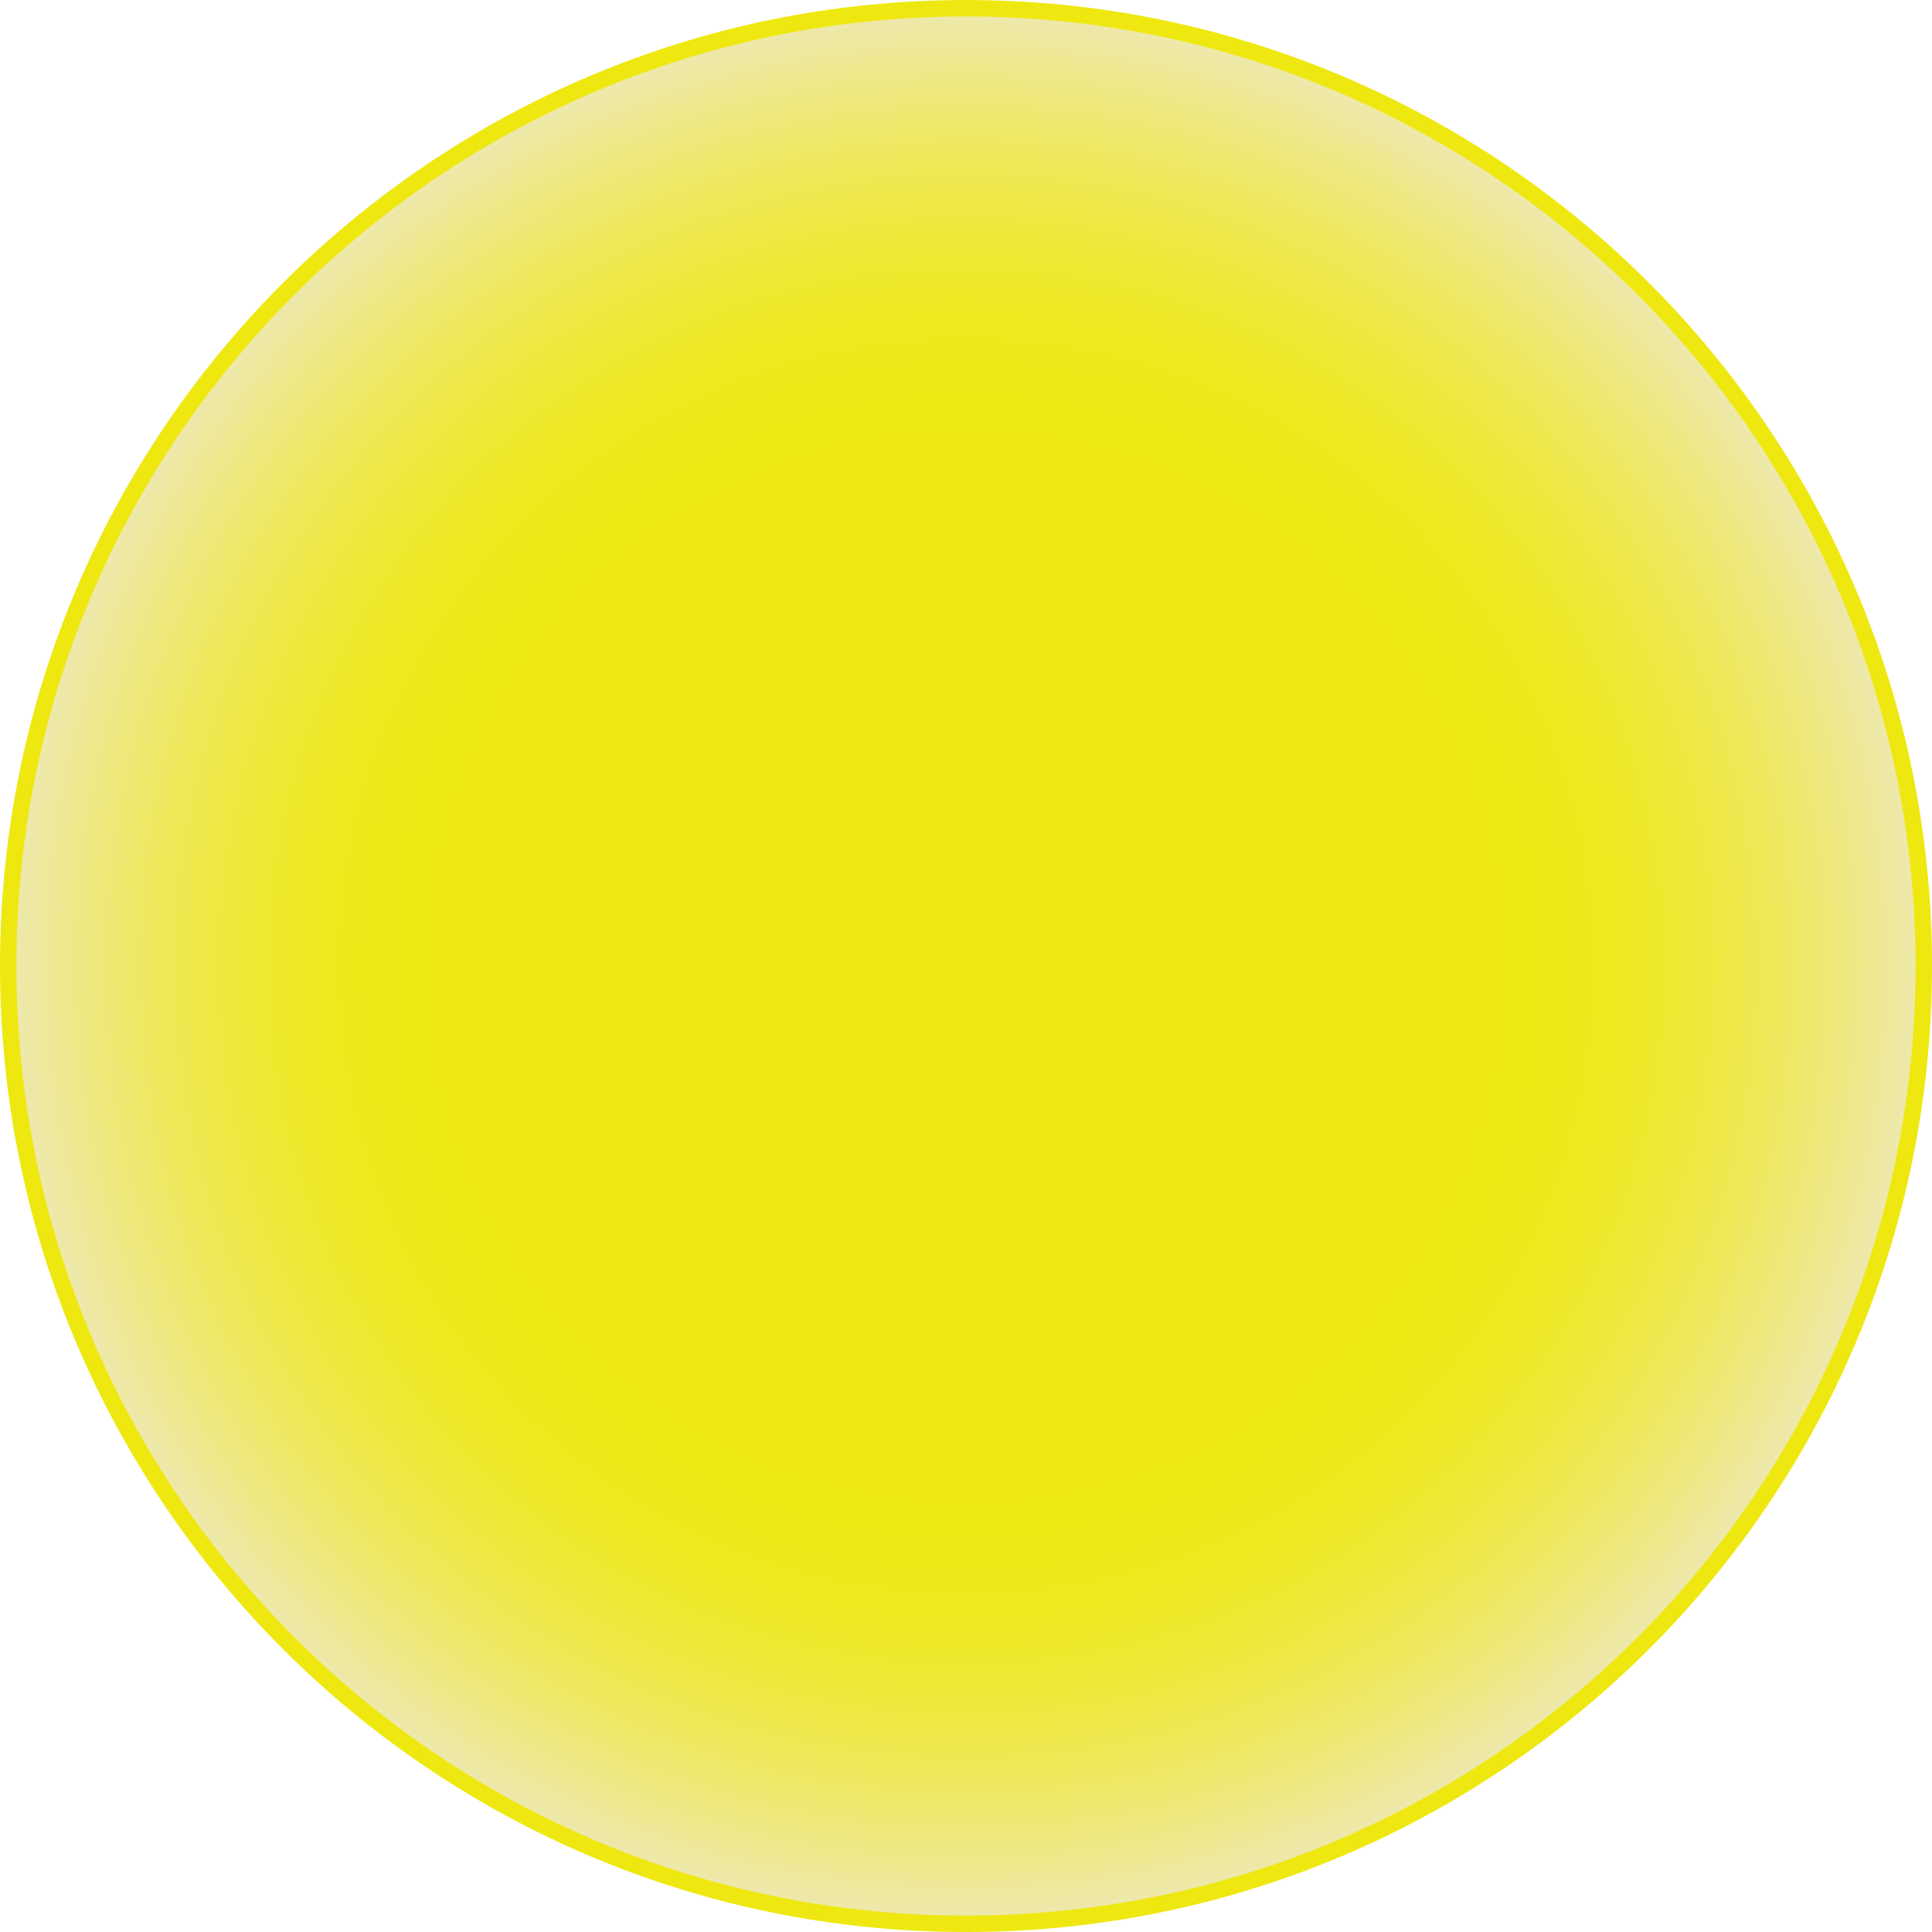
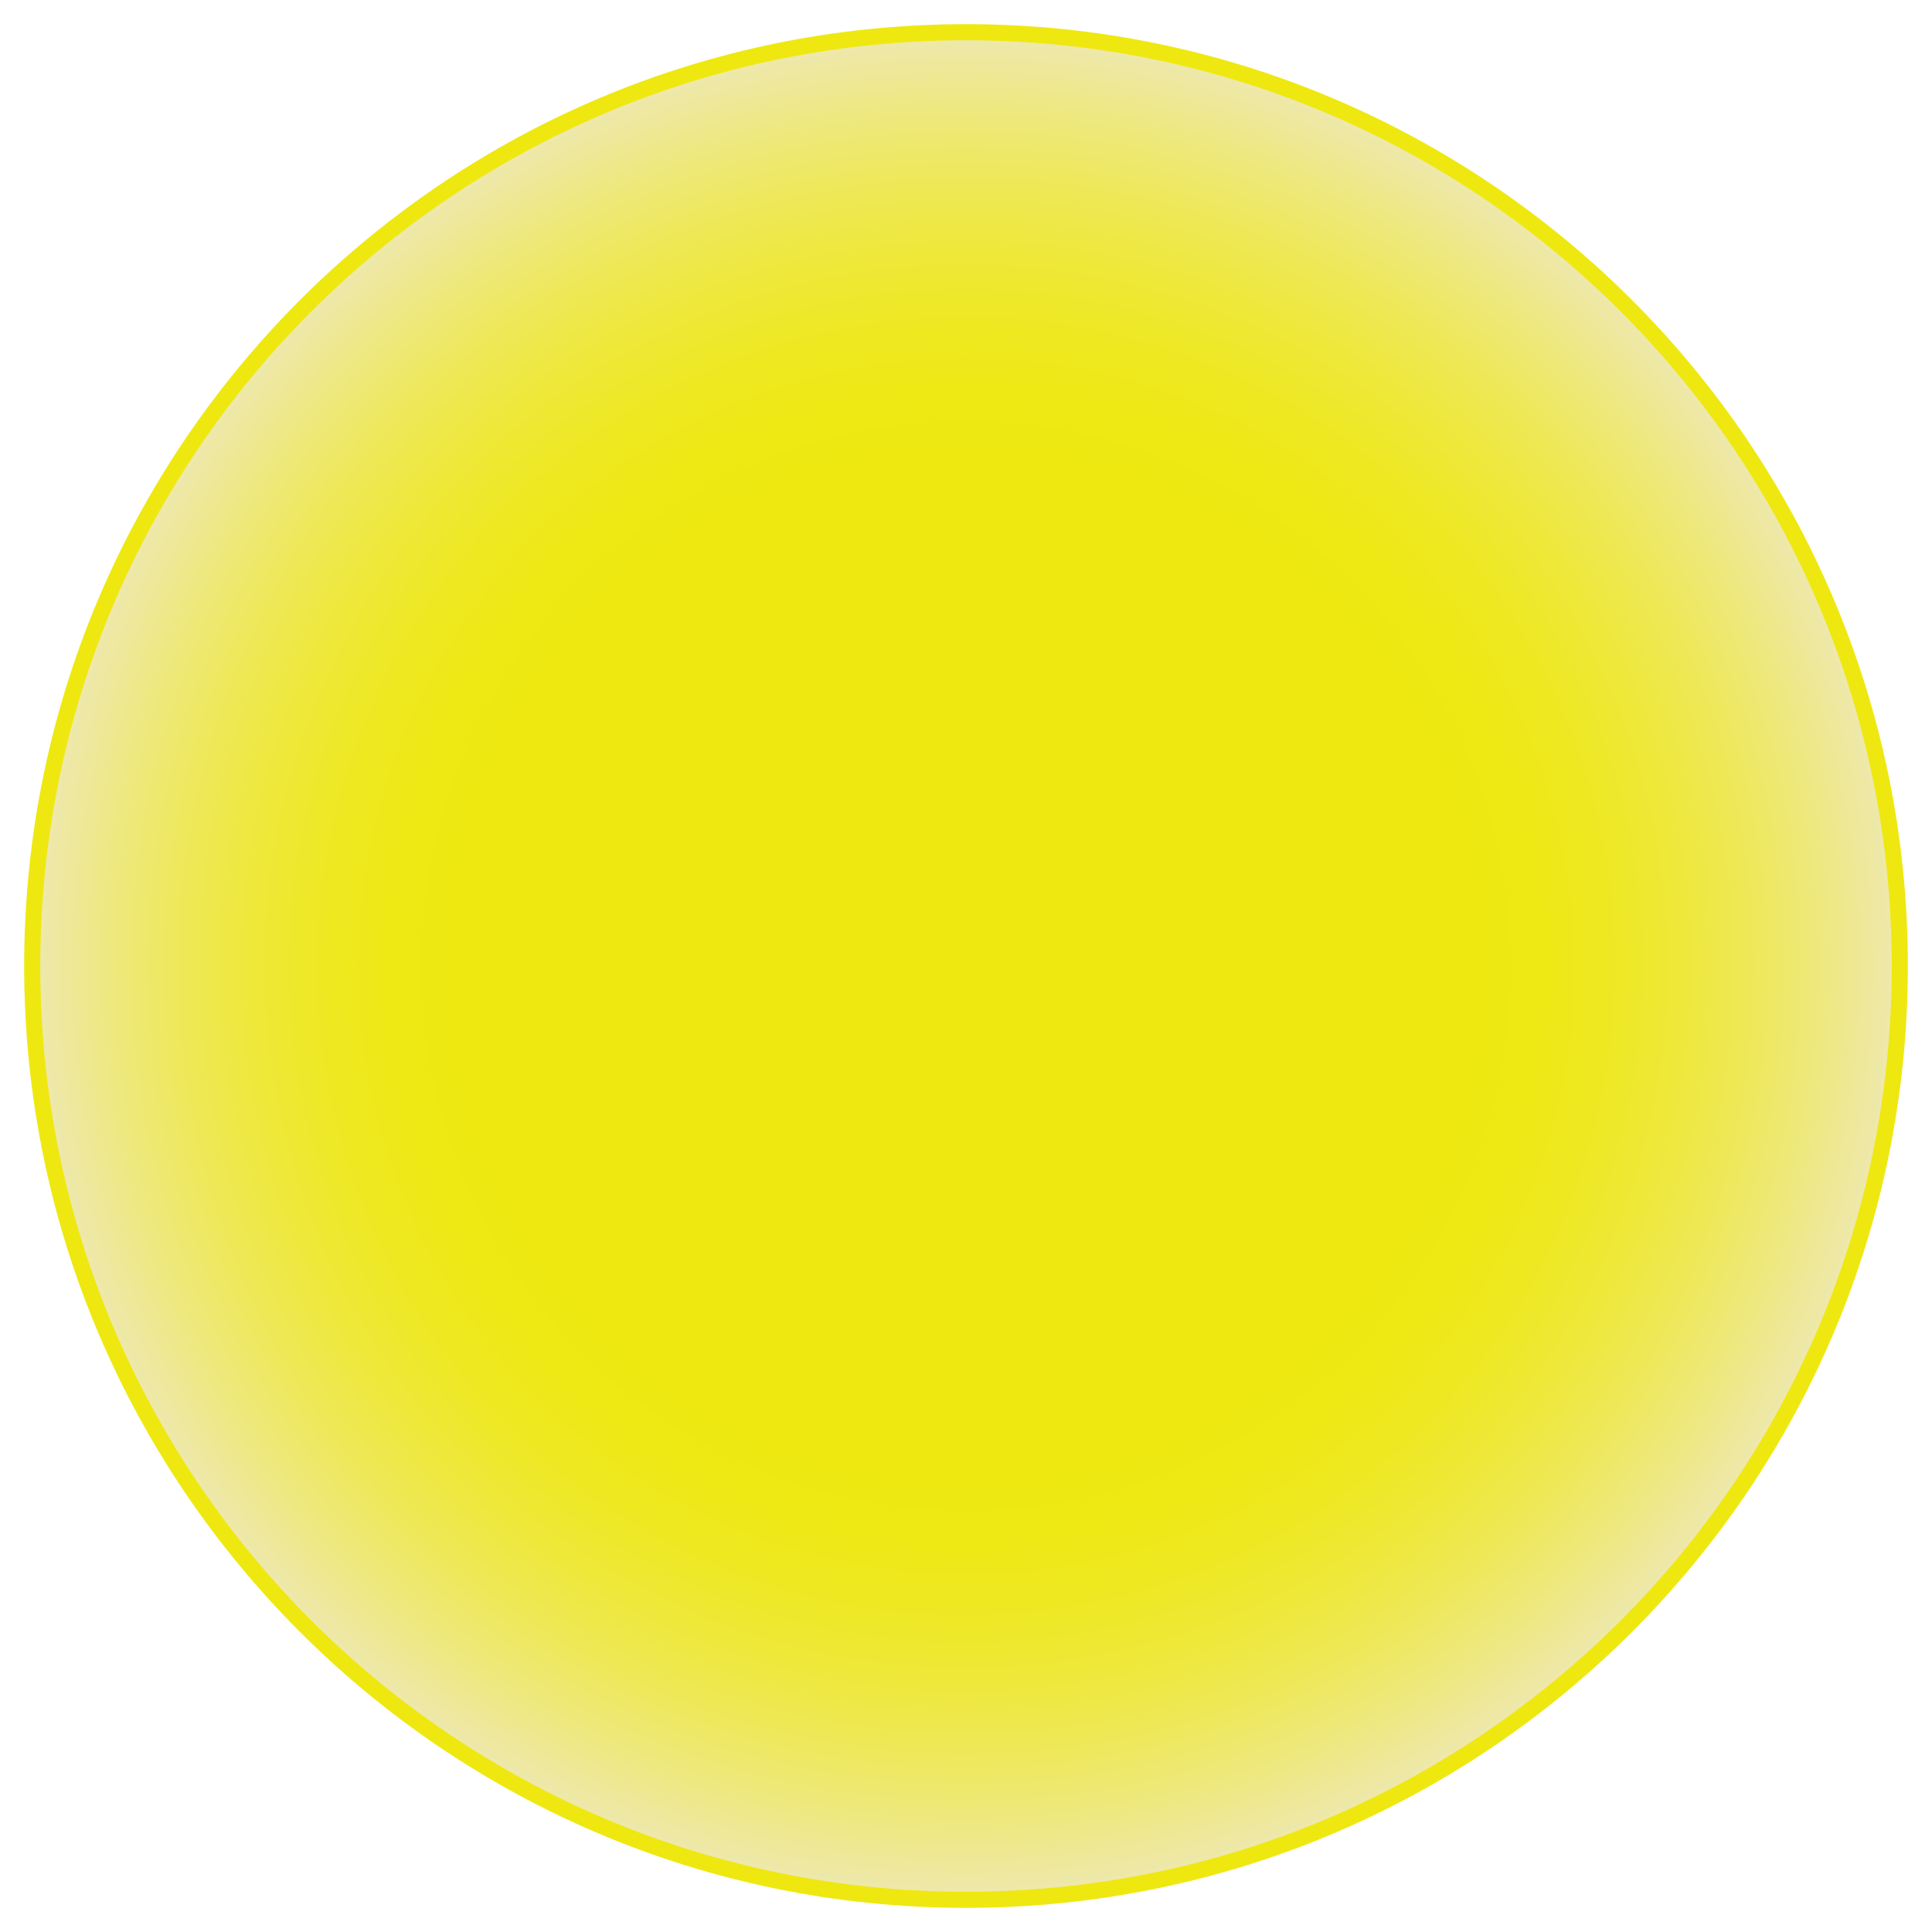
- <svg xmlns="http://www.w3.org/2000/svg" version="1.1" baseProfile="basic" id="player-tower" x="0px" y="0px" width="117.552px" height="117.552px" viewBox="0 0 117.552 117.552" xml:space="preserve">
-   <radialGradient id="otoczka_wewnetrzna_1_" cx="58.776" cy="58.776" r="58.276" gradientUnits="userSpaceOnUse">
+ <svg xmlns="http://www.w3.org/2000/svg" version="1.1" baseProfile="basic" id="player-tower" x="0px" y="0px" width="120px" height="120px" viewBox="0 0 120 120" xml:space="preserve">
+   <radialGradient id="otoczka_wewnetrzna_1_" cx="60" cy="60" r="58" gradientUnits="userSpaceOnUse">
    <stop offset="0.552" style="stop-color:#EEE810" />
    <stop offset="0.615" style="stop-color:#EEE815" />
    <stop offset="0.687" style="stop-color:#EEE822" />
    <stop offset="0.763" style="stop-color:#EEE839" />
    <stop offset="0.841" style="stop-color:#EEE858" />
    <stop offset="0.921" style="stop-color:#EEE881" />
    <stop offset="1" style="stop-color:#EEE8B0" />
  </radialGradient>
-   <circle id="otoczka_wewnetrzna" fill="url(#otoczka_wewnetrzna_1_)" stroke="#EEE810" stroke-miterlimit="10" cx="58.776" cy="58.777" r="58.276" />
+   <circle id="otoczka_wewnetrzna" fill="url(#otoczka_wewnetrzna_1_)" stroke="#EEE810" stroke-miterlimit="10" cx="60" cy="60" r="58" />
</svg>
